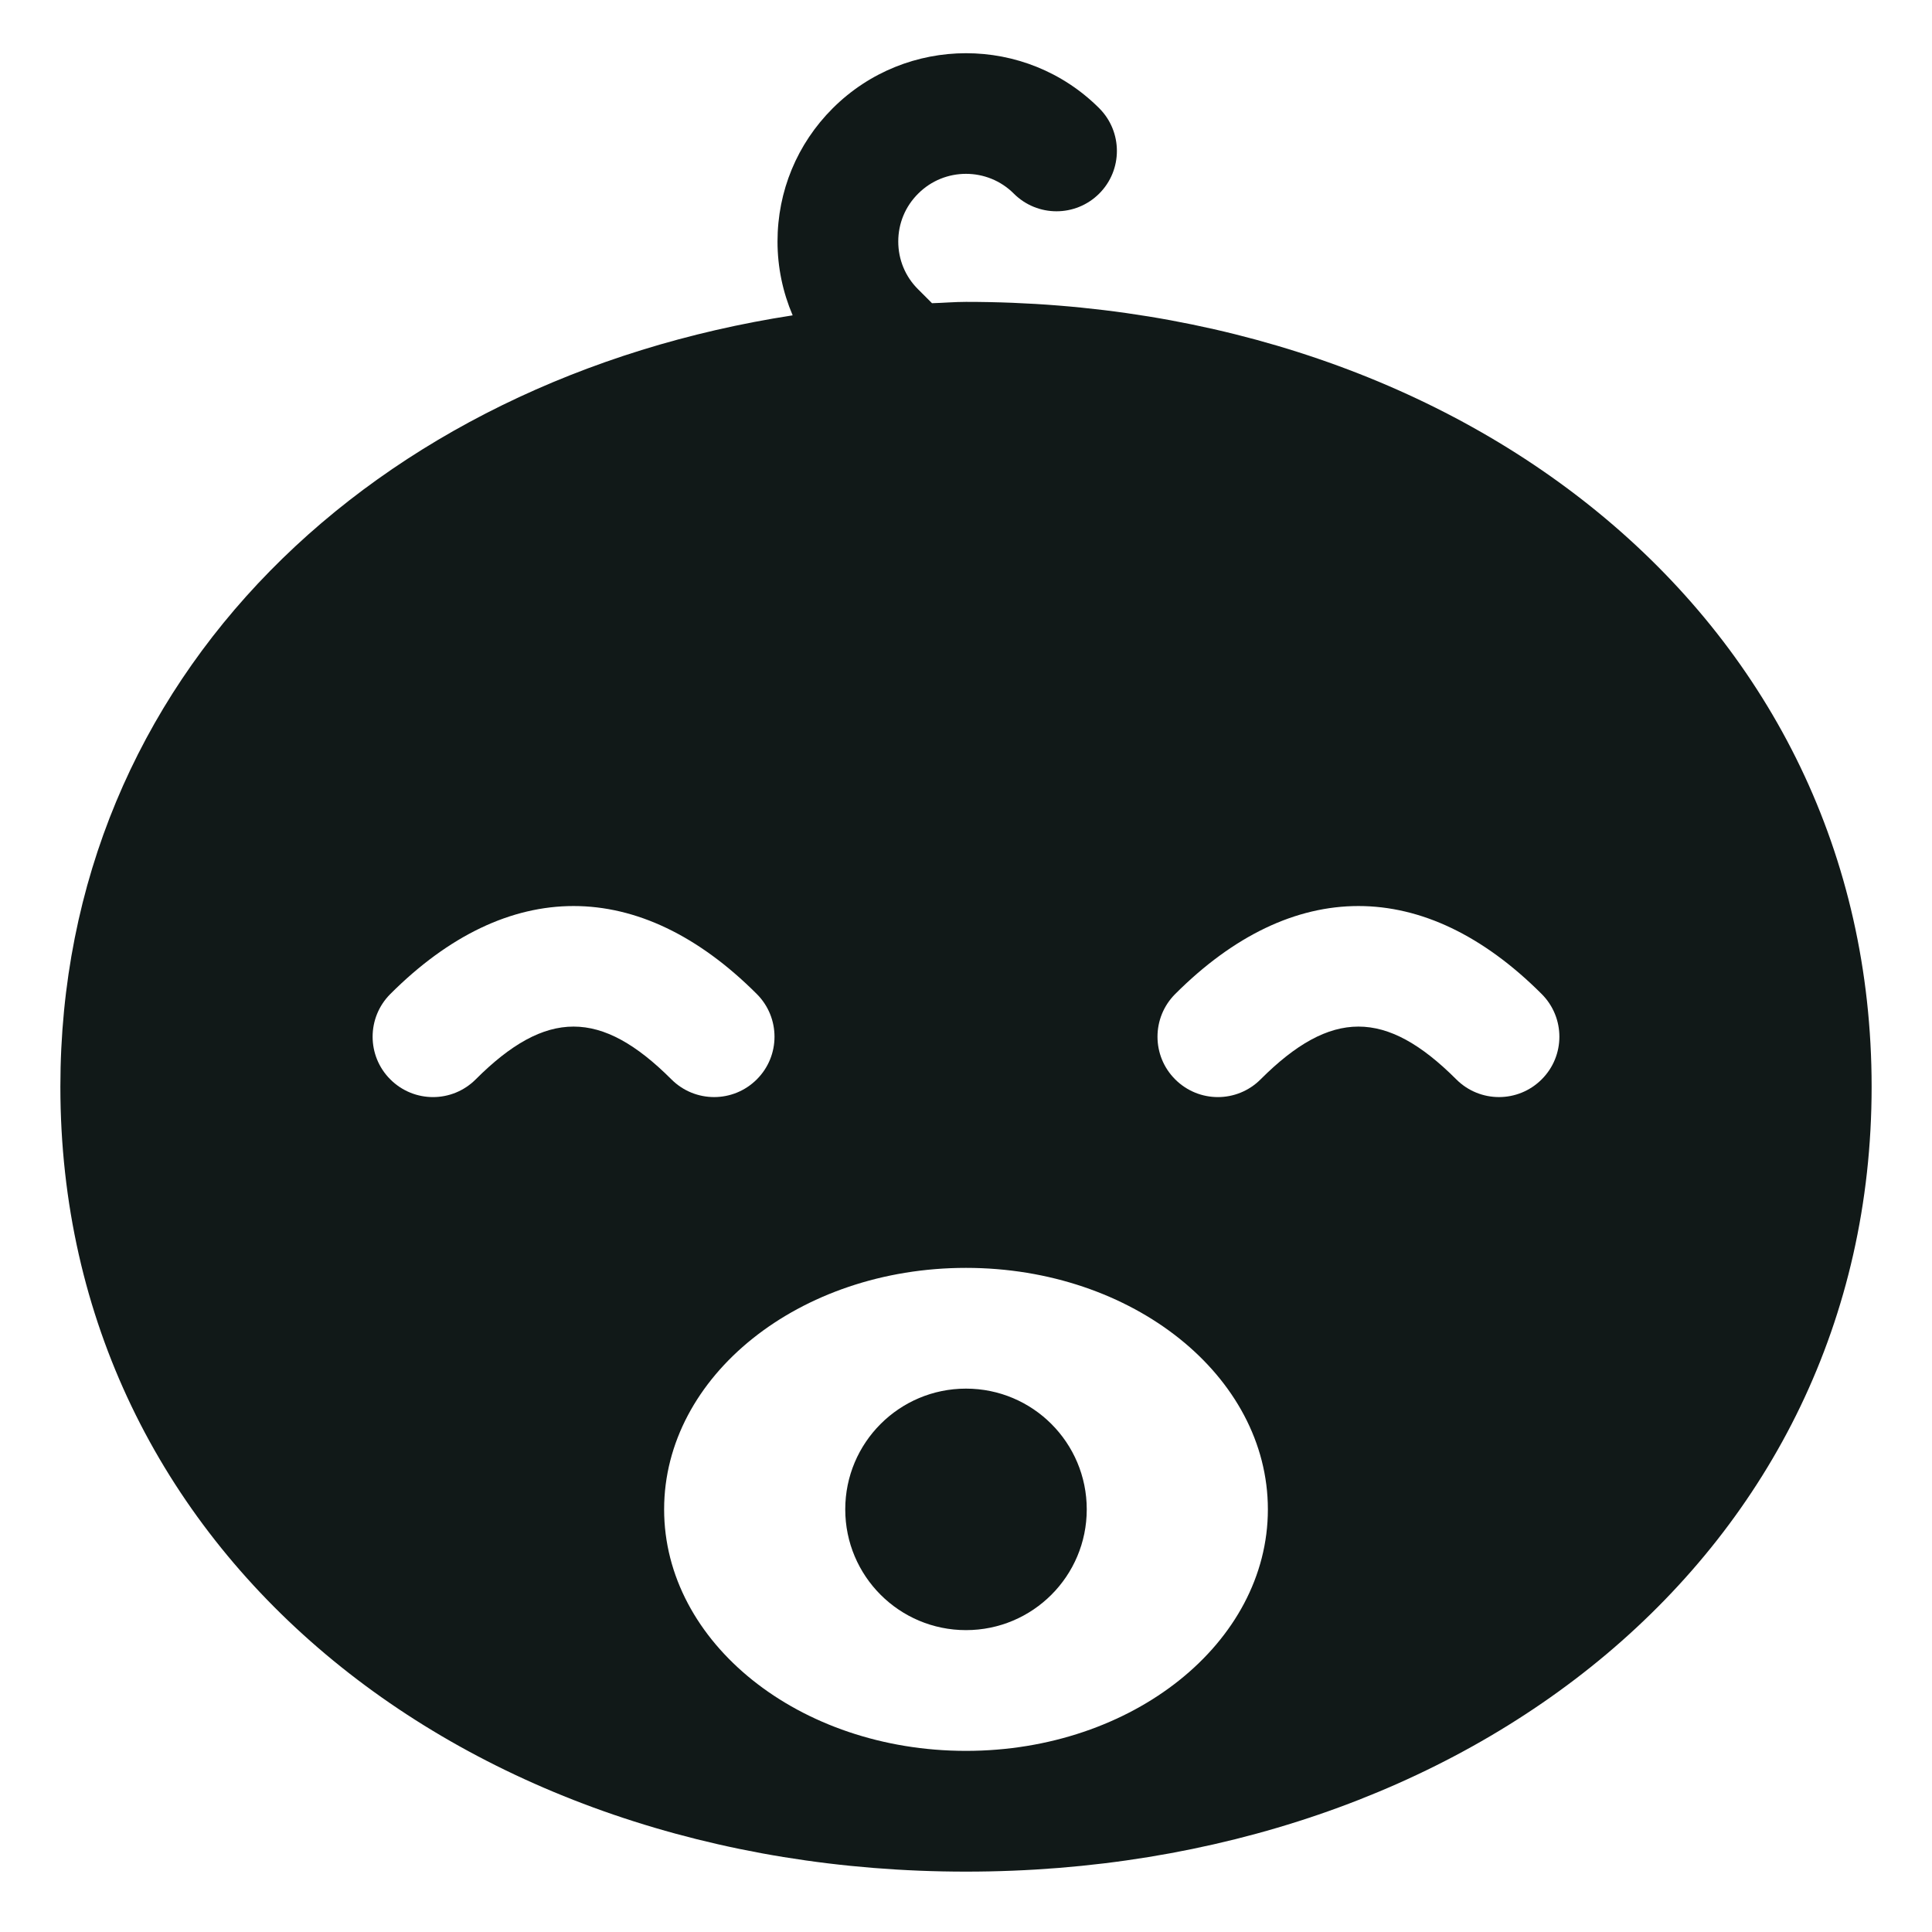
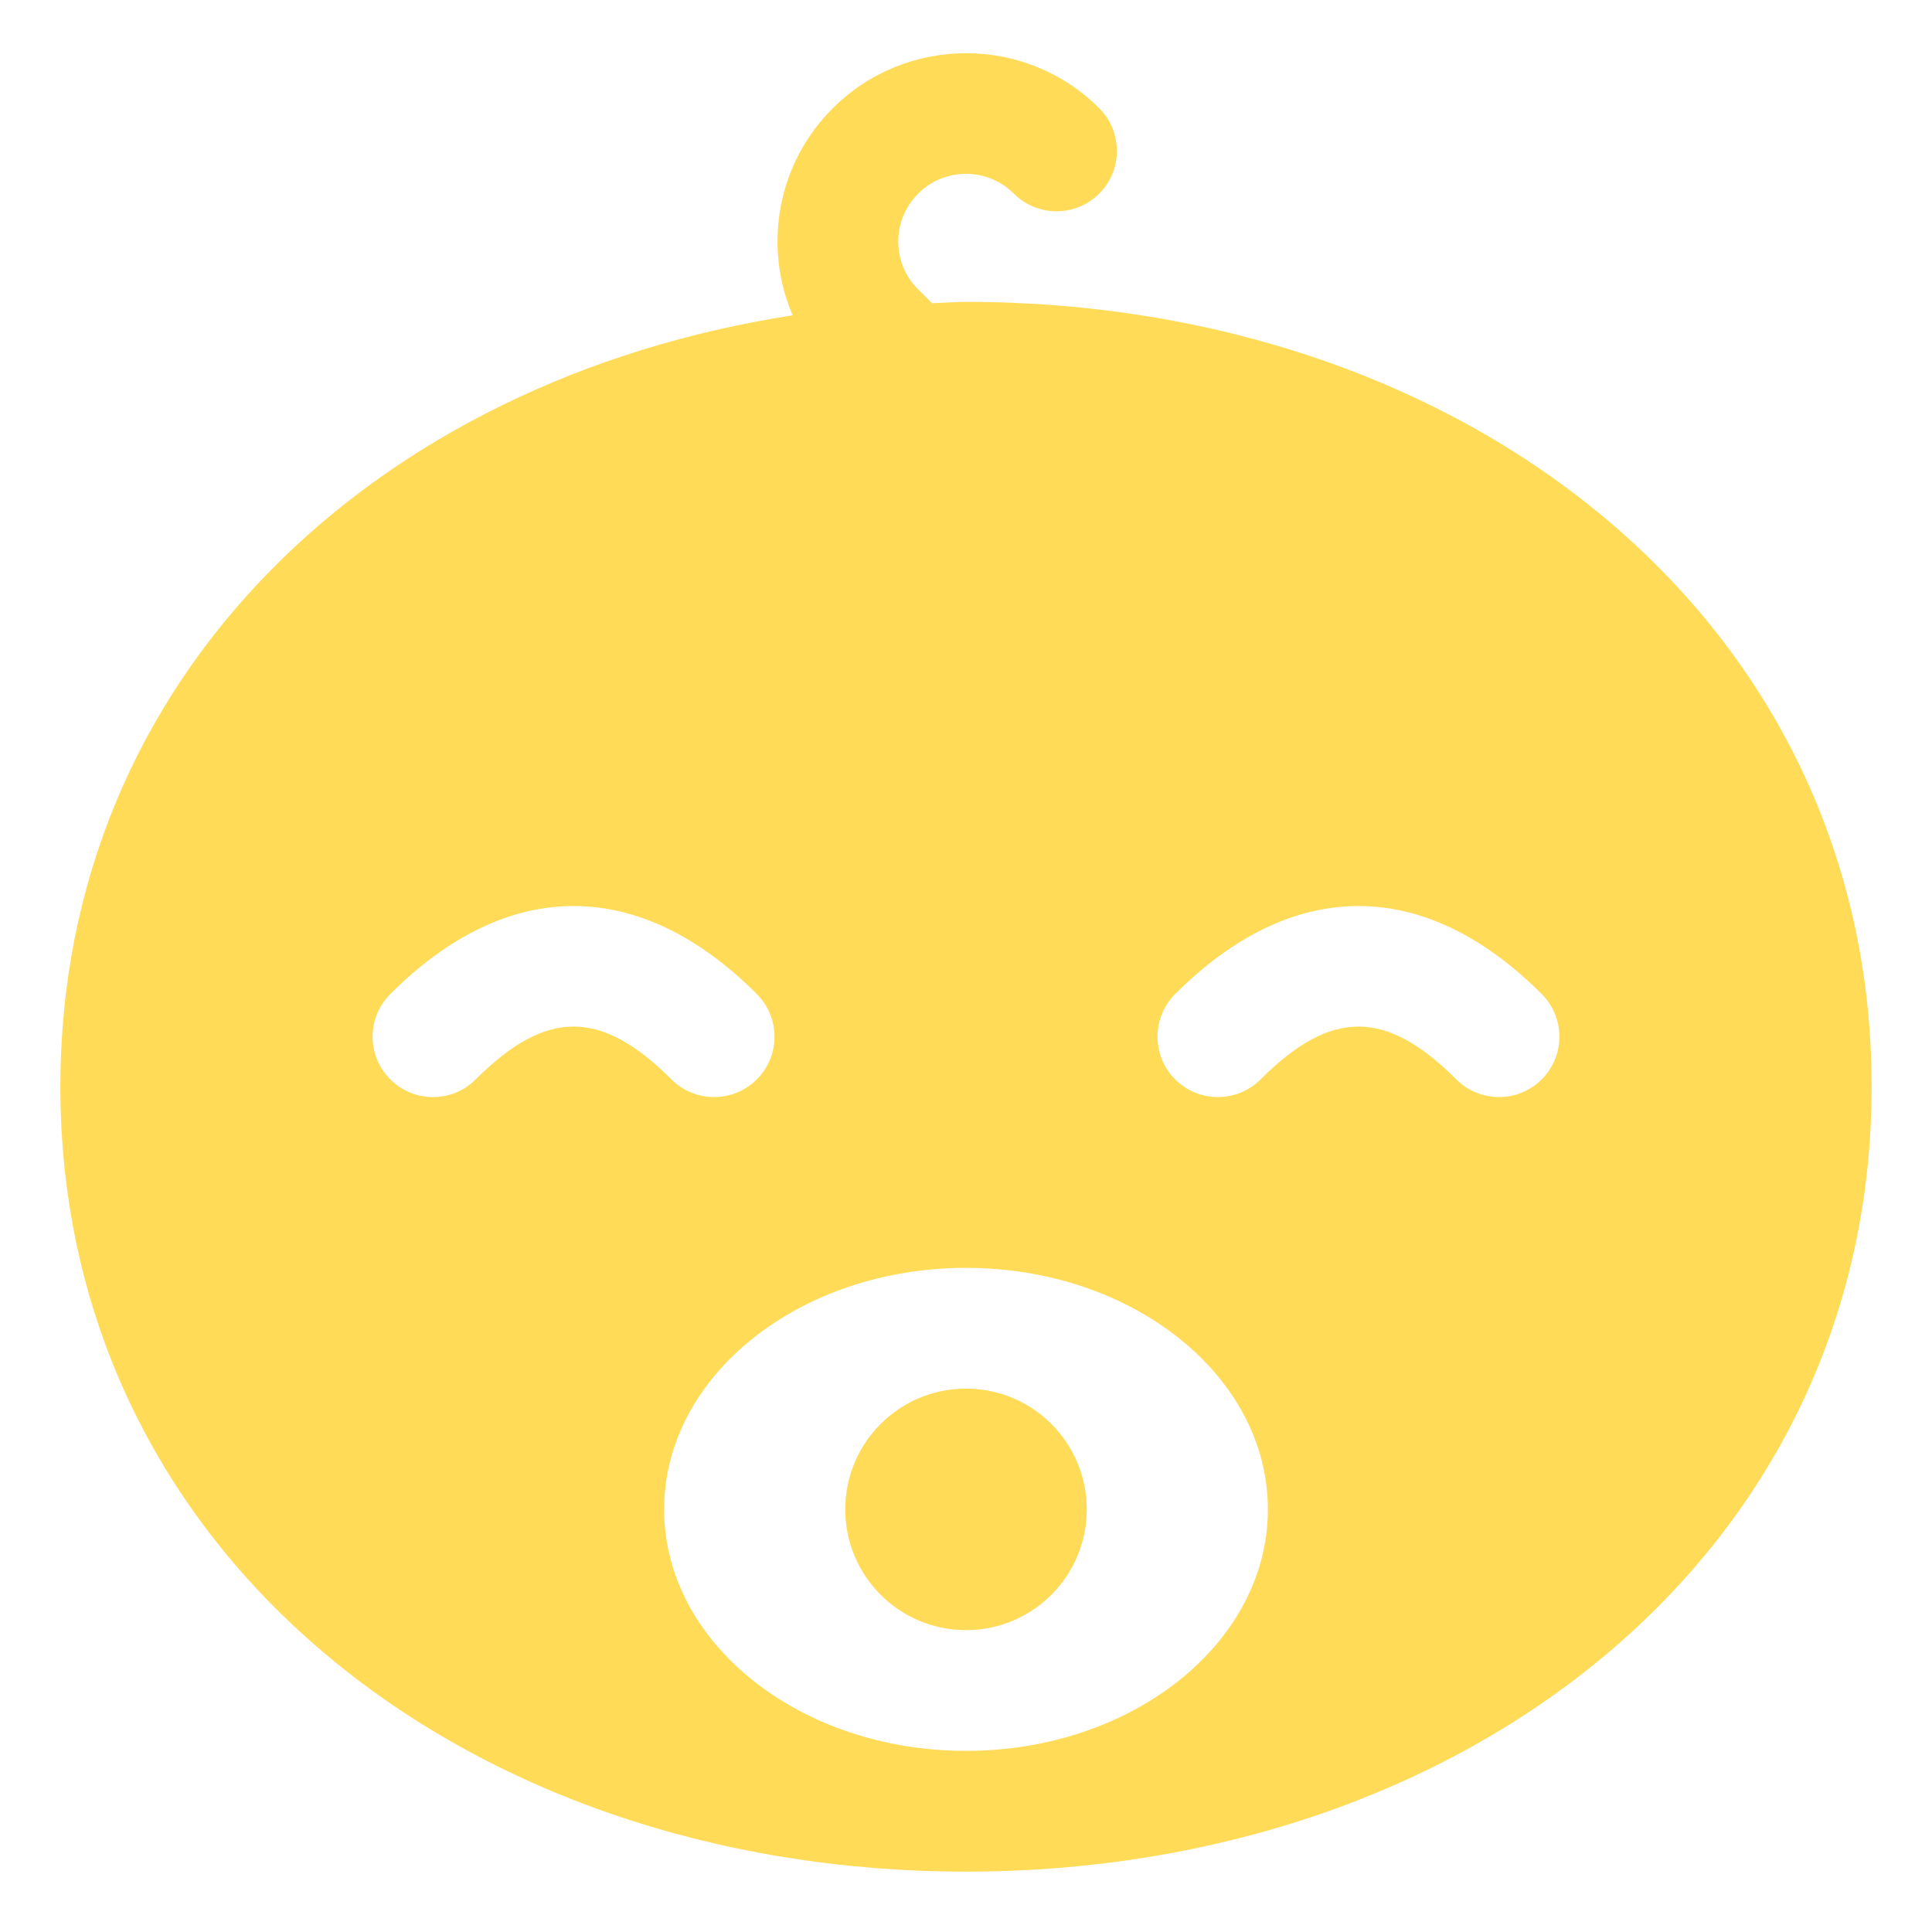
<svg xmlns="http://www.w3.org/2000/svg" version="1.1" id="Uploaded to svgrepo.com" width="800px" height="800px" viewBox="0 0 32 32" xml:space="preserve">
  <style type="text/css">
- 	.puchipuchi_een{fill:#111918;}
+ 	.puchipuchi_een{fill:#FFDB58;}
</style>
  <path class="puchipuchi_een" d="M16,5c-0.19,0-0.375,0.017-0.563,0.022l-0.231-0.231C14.994,4.581,14.878,4.299,14.878,4  s0.116-0.581,0.33-0.793c0.436-0.437,1.148-0.437,1.584,0c0.391,0.39,1.023,0.39,1.414,0s0.391-1.024,0-1.415  c-1.217-1.215-3.195-1.214-4.414,0.002C13.202,2.383,12.878,3.167,12.878,4c0,0.428,0.088,0.841,0.251,1.223  C6.219,6.29,1,11.185,1,18c0,7.732,6.716,13,15,13s15-5.268,15-13S24.284,5,16,5z M7.879,17.878c-0.391,0.391-1.023,0.391-1.414,0  c-0.391-0.39-0.391-1.023,0-1.414c1.943-1.943,4.127-1.943,6.07,0c0.391,0.391,0.391,1.024,0,1.414  c-0.195,0.195-0.451,0.293-0.707,0.293s-0.512-0.098-0.707-0.293C9.955,16.712,9.045,16.712,7.879,17.878z M16,29  c-2.761,0-5-1.791-5-4c0-2.209,2.239-4,5-4s5,1.791,5,4C21,27.209,18.761,29,16,29z M25.535,17.878  c-0.195,0.195-0.451,0.293-0.707,0.293s-0.512-0.098-0.707-0.293c-1.166-1.166-2.076-1.166-3.242,0  c-0.391,0.391-1.023,0.391-1.414,0c-0.391-0.39-0.391-1.023,0-1.414c1.943-1.943,4.127-1.943,6.07,0  C25.926,16.855,25.926,17.488,25.535,17.878z M18,25c0,1.105-0.895,2-2,2s-2-0.895-2-2s0.895-2,2-2S18,23.895,18,25z" />
</svg>
